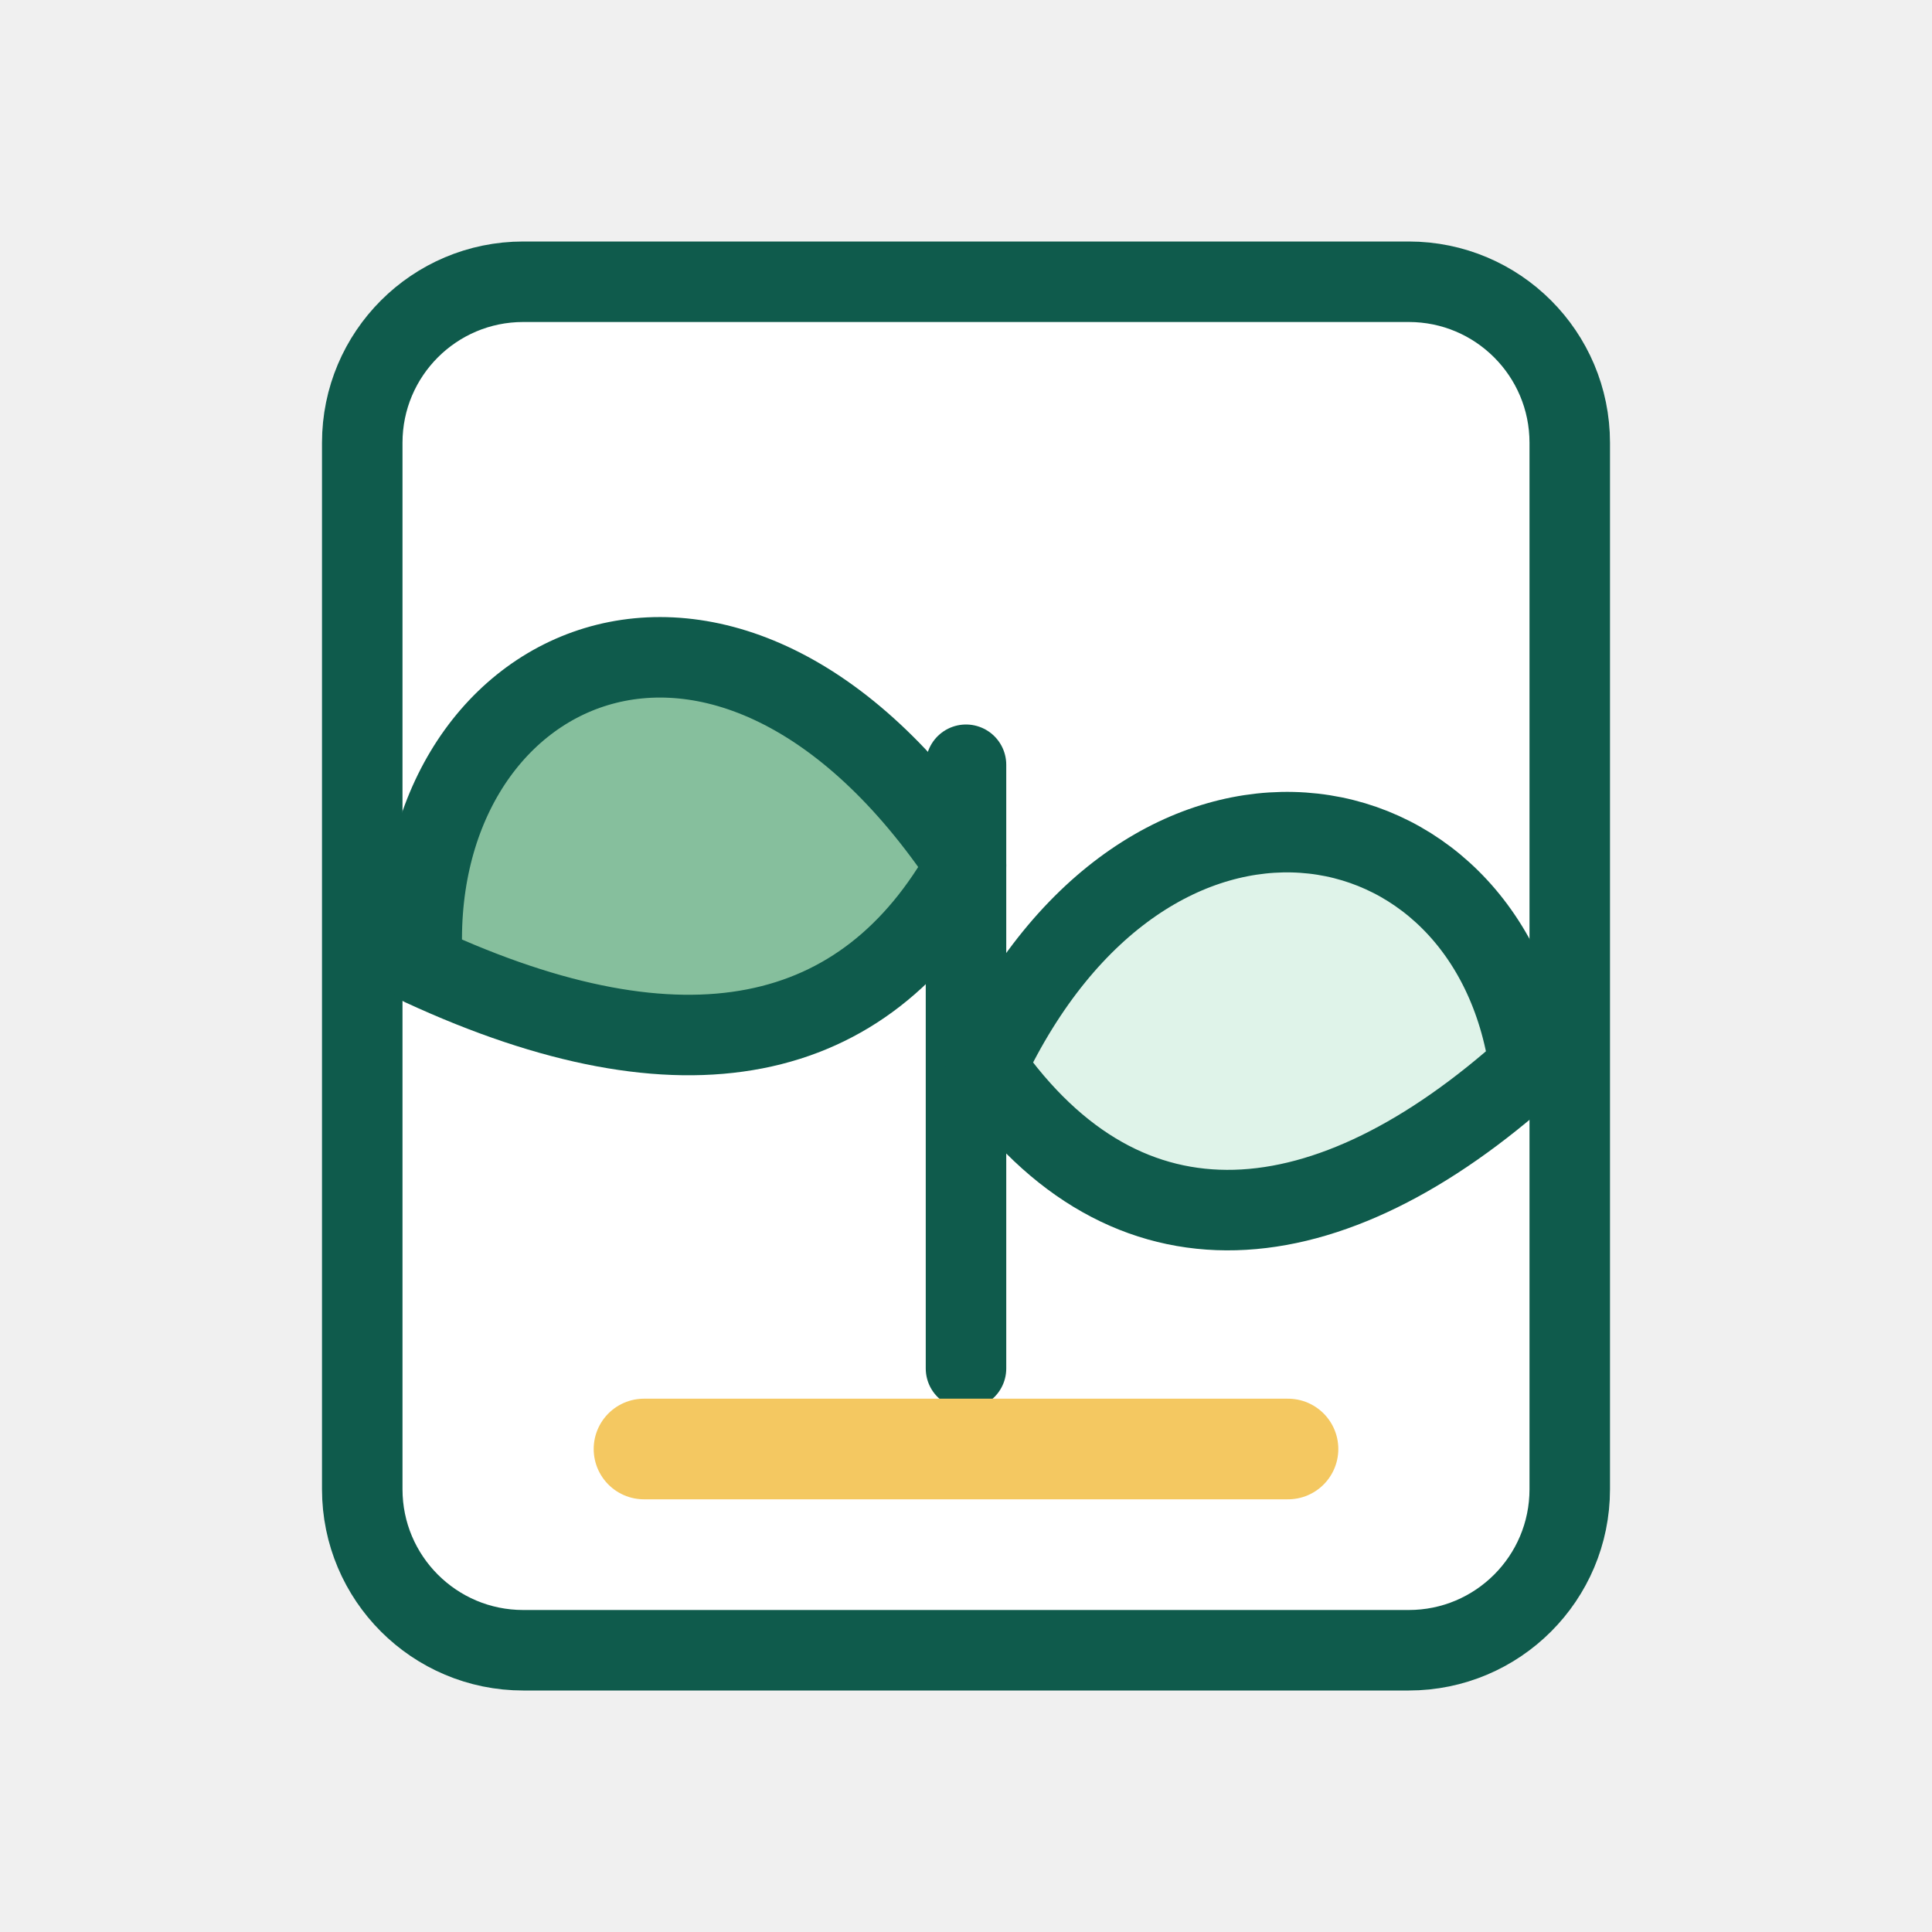
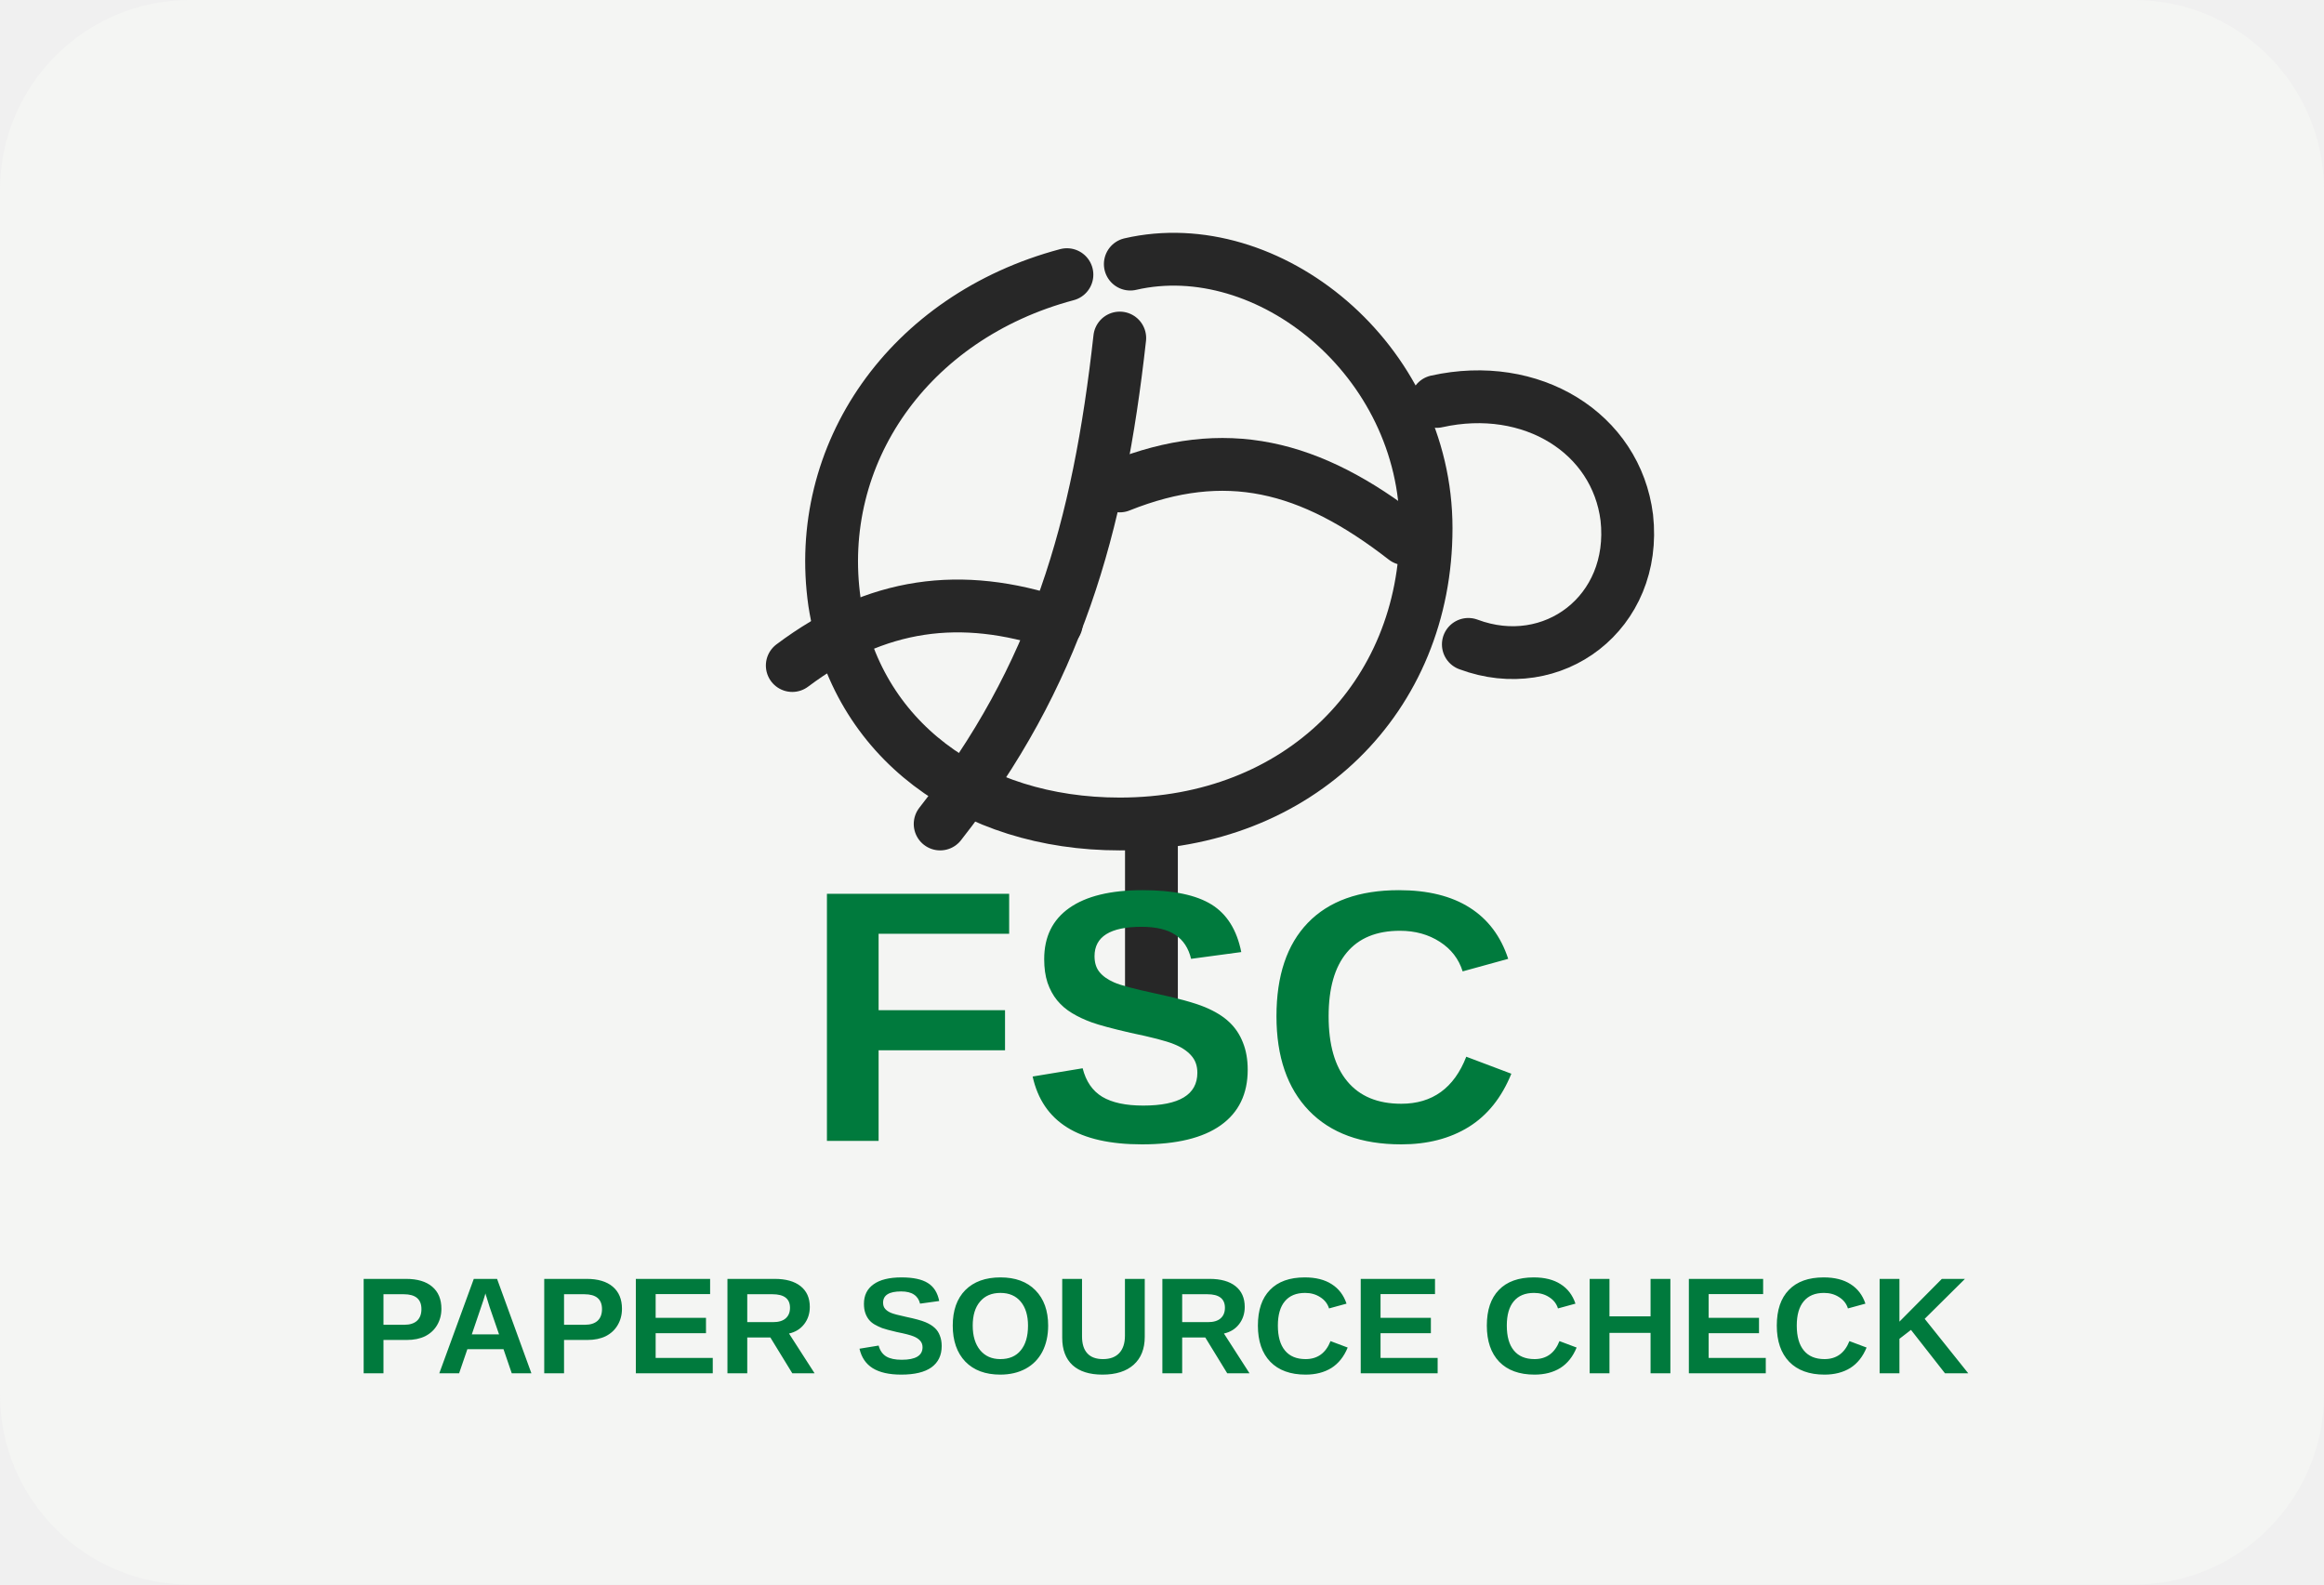
- <svg xmlns="http://www.w3.org/2000/svg" viewBox="0 0 96 96" role="img" aria-label="Paper material document icon">
-   <rect x="18" y="14" width="60" height="68" rx="8" fill="#ffffff" stroke="#0f5b4c" stroke-width="4" />
-   <path d="M48 68V38" stroke="#0f5b4c" stroke-width="4" stroke-linecap="round" />
-   <path d="M48 43c-12-18-28-10-27 5 13 6 22 4 27-5z" fill="#86bf9d" stroke="#0f5b4c" stroke-width="4" stroke-linejoin="round" />
-   <path d="M49 53c8-17 25-14 27 0-10 9-20 10-27 0z" fill="#dff3e9" stroke="#0f5b4c" stroke-width="4" stroke-linejoin="round" />
-   <path d="M32 72h32" stroke="#f4c861" stroke-width="5" stroke-linecap="round" />
+ <svg xmlns="http://www.w3.org/2000/svg" viewBox="0 0 220 150" role="img" aria-label="FSC logo style">
+   <rect width="220" height="150" rx="18" fill="#f4f5f3" />
+   <g transform="translate(64 18)" fill="none" stroke="#272727" stroke-width="5" stroke-linecap="round" stroke-linejoin="round">
+     <path d="M37 8c-15 4-24 17-22 31 2 13 13 21 27 21 17 0 29-12 29-28C71 16 56 4 43 7" />
+     <path d="M42 14c-2 18-6 32-17 46" />
+     <path d="M42 28c10-4 18-2 27 5" />
+     <path d="M36 41c-9-3-17-2-25 4" />
+     <path d="M72 20c9-2 17 3 18 11 1 9-7 15-15 12" />
+     <path d="M45 60v17" />
+   </g>
+   <text x="110" y="108" text-anchor="middle" font-family="Arial, Helvetica, sans-serif" font-size="34" font-weight="900" fill="#007a3d">FSC</text>
+   <text x="110" y="130" text-anchor="middle" font-family="Arial, Helvetica, sans-serif" font-size="13" font-weight="800" fill="#007a3d">PAPER SOURCE CHECK</text>
</svg>
